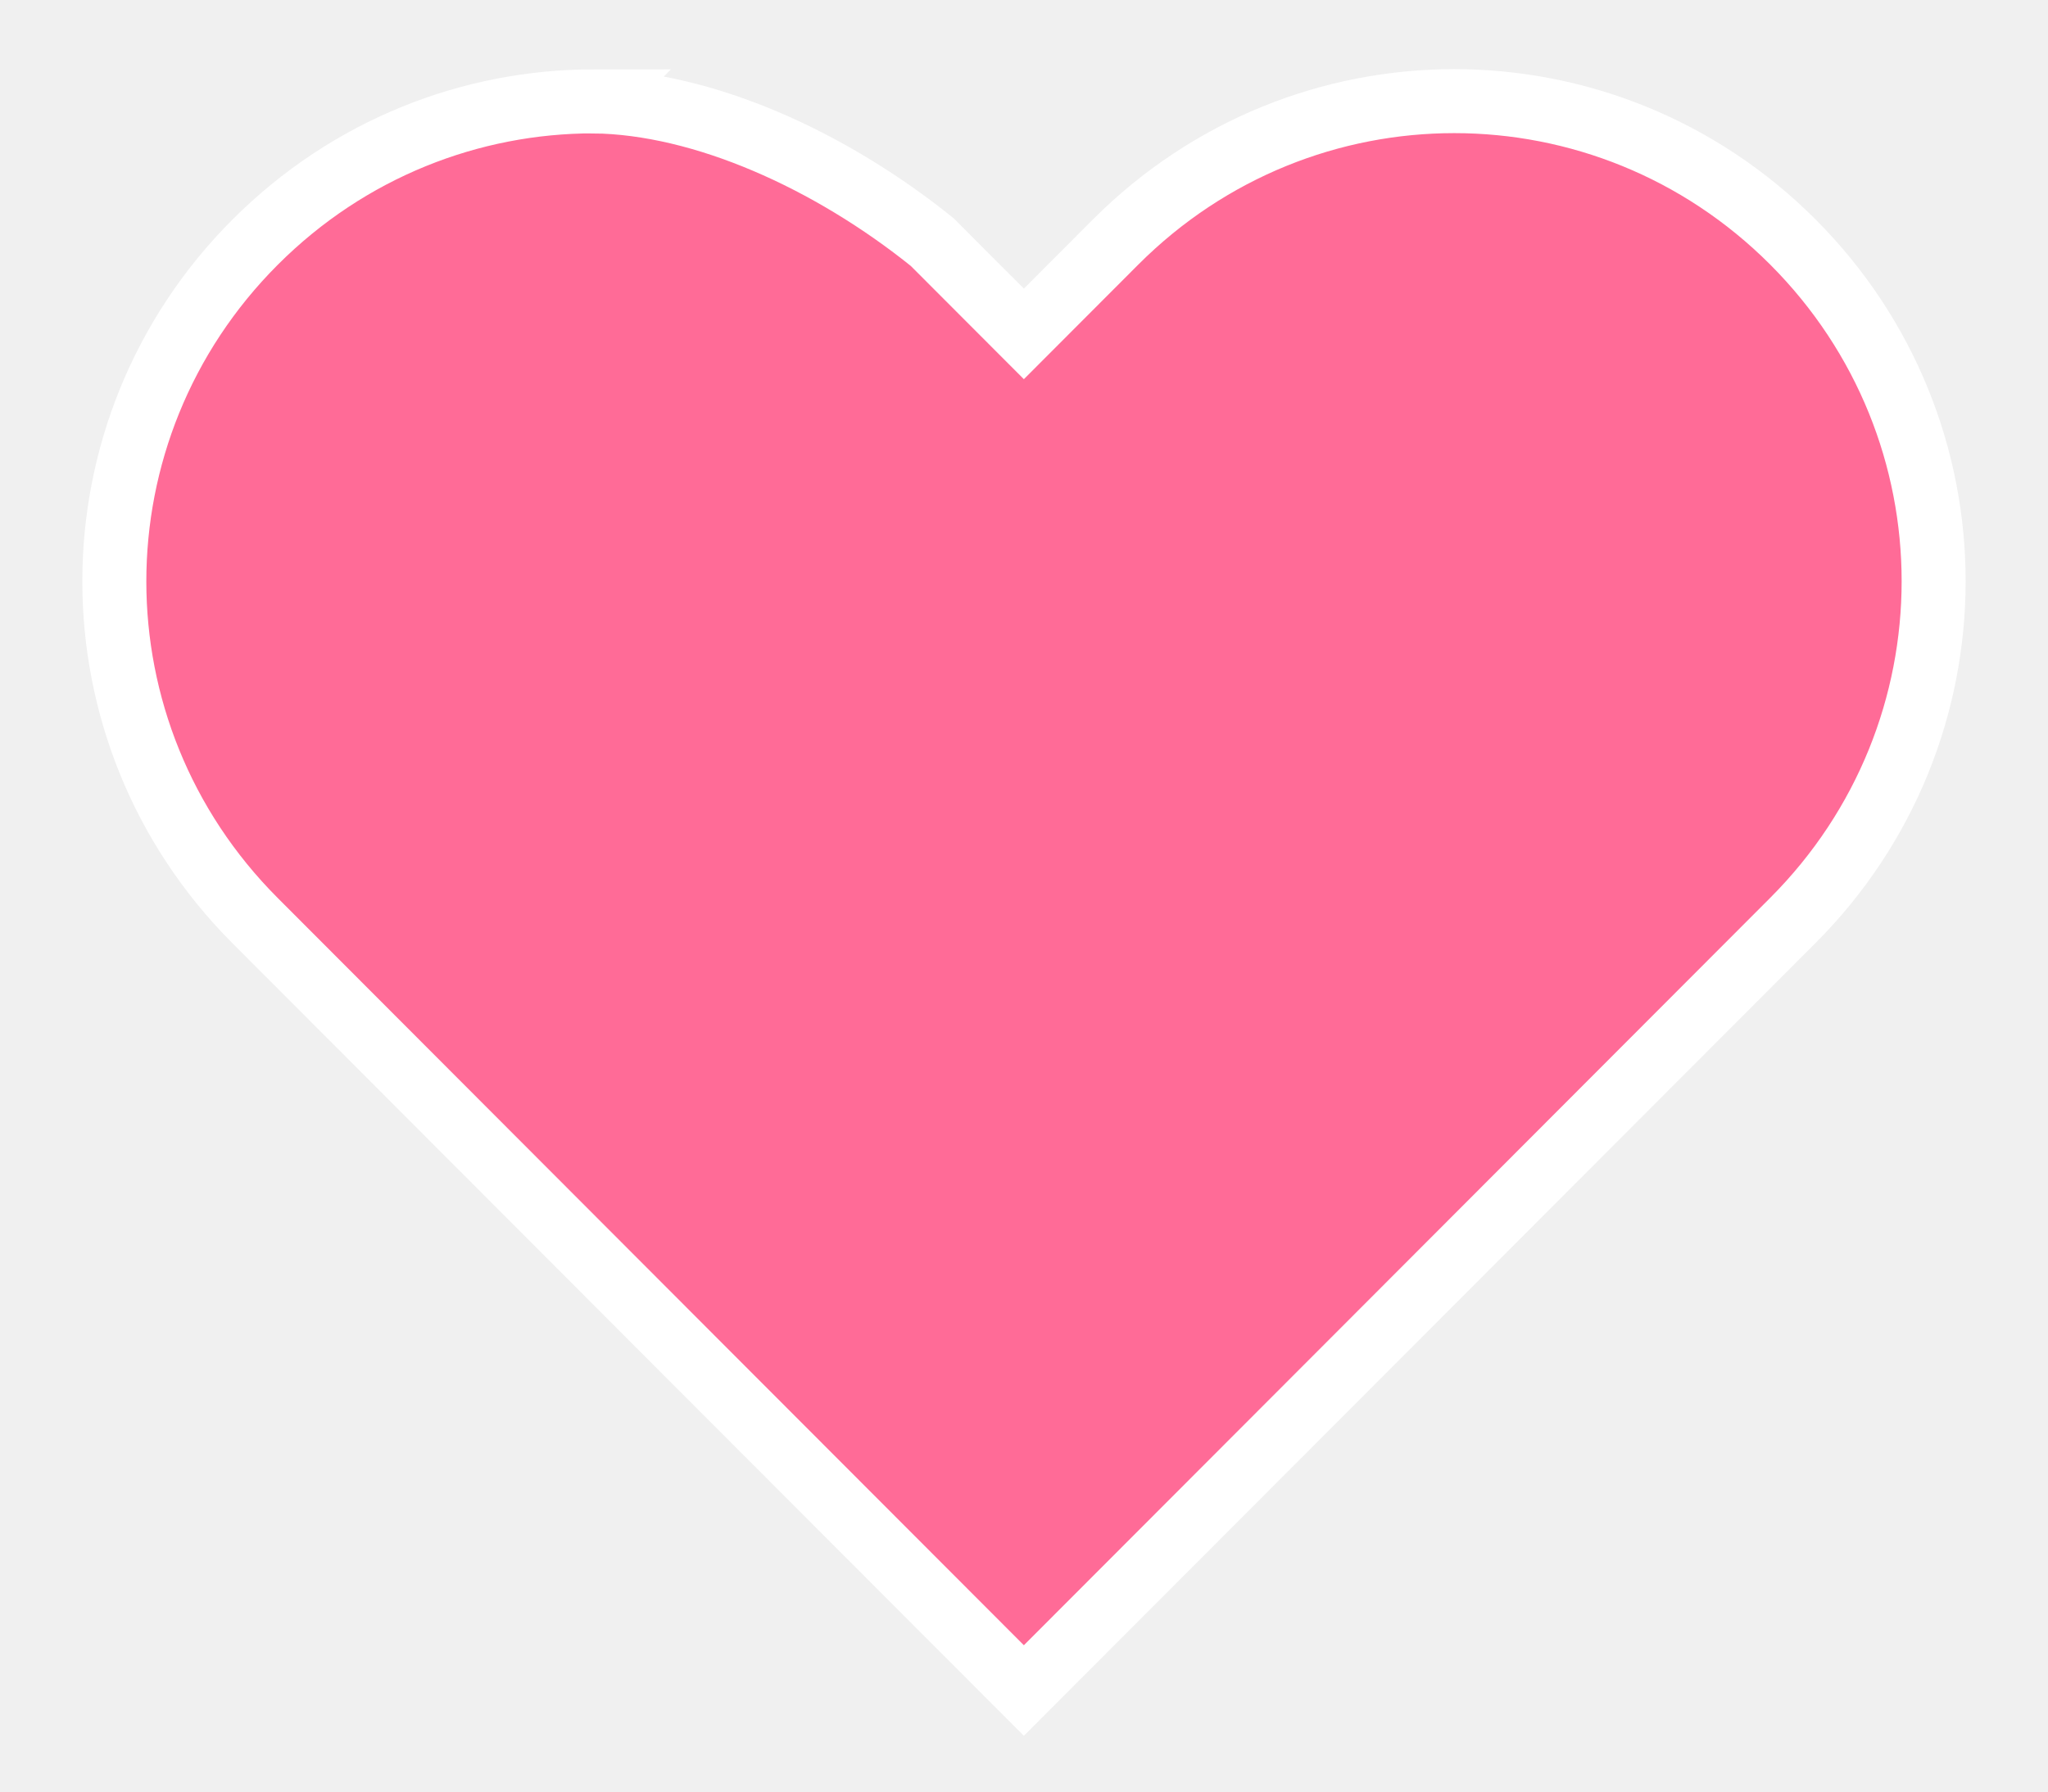
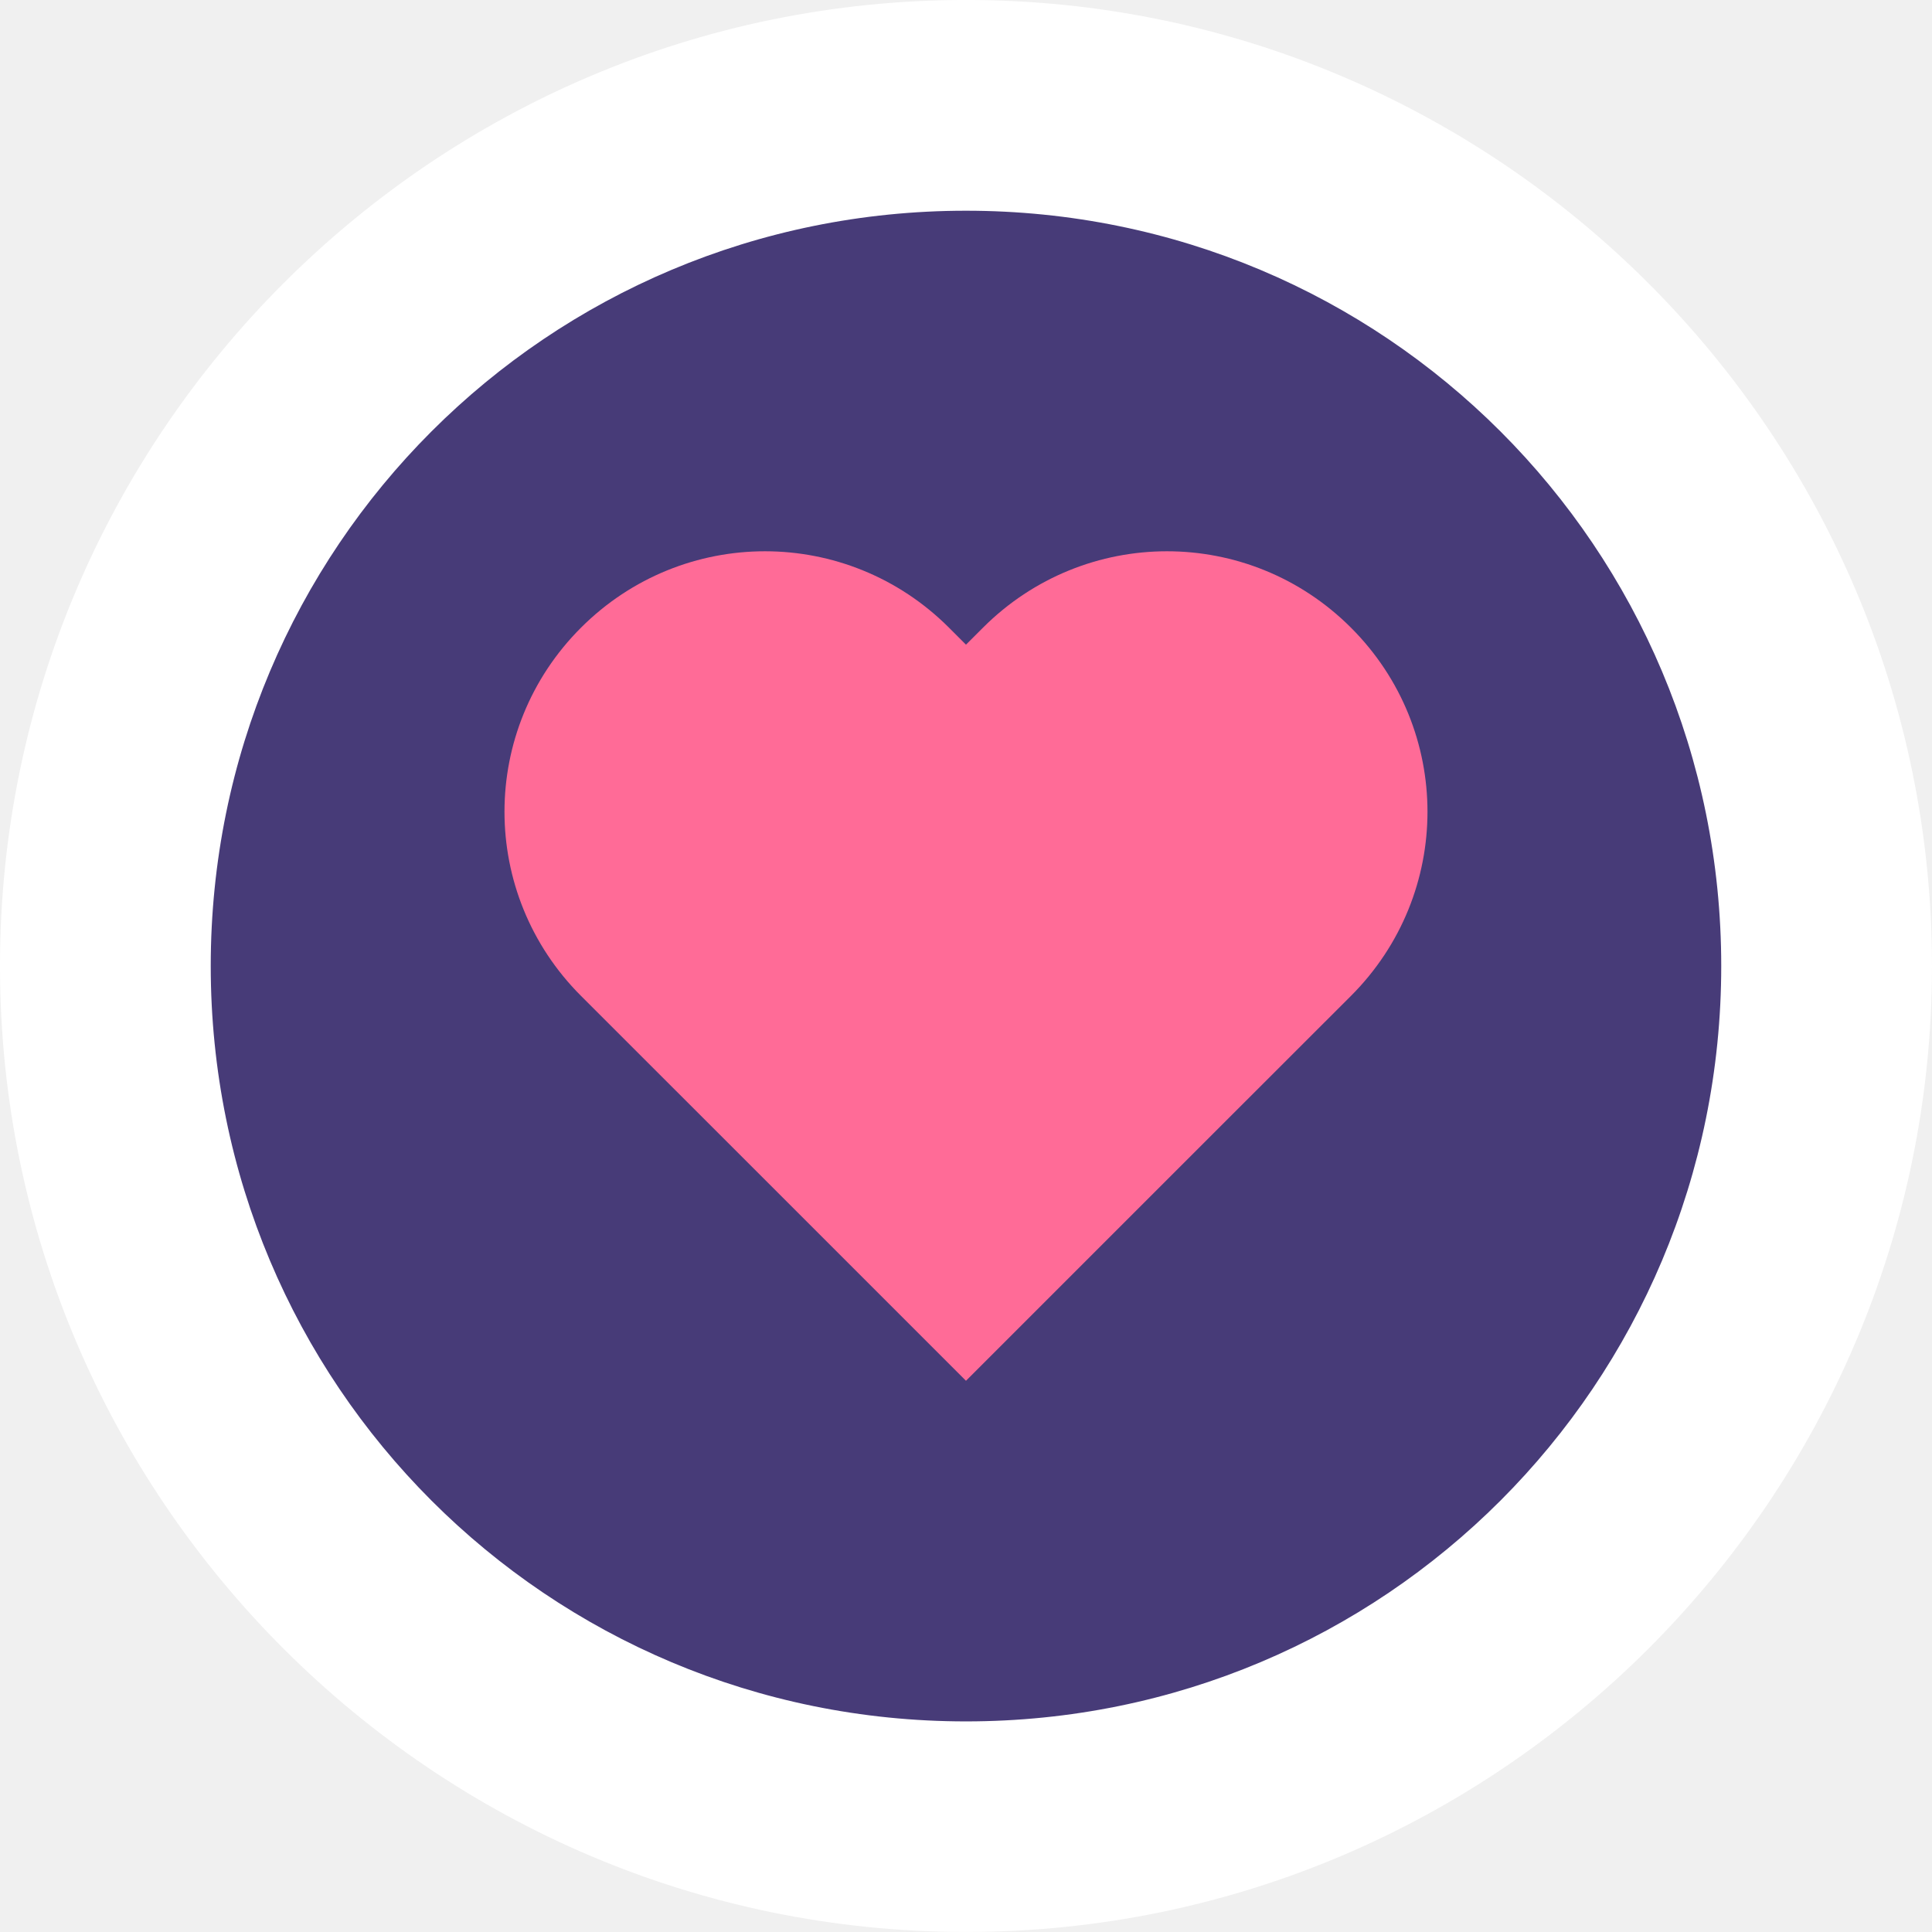
- <svg xmlns="http://www.w3.org/2000/svg" width="64" height="56" viewBox="0 0 64 56" version="1.1" id="svg8">
-   <defs id="defs2" />
-   <g id="layer1" transform="translate(0,-1035.25)">
-     <path style="opacity:1;fill:#ff6b97;fill-opacity:1;stroke:#ffffff;stroke-width:2;stroke-linecap:round;stroke-linejoin:miter;stroke-miterlimit:4;stroke-dasharray:none;stroke-dashoffset:0;stroke-opacity:1;paint-order:normal" d="m 18.553,1038.418 c -3.826,0 -7.651,1.468 -10.583,4.404 -5.863,5.873 -5.863,15.329 0,21.202 l 10.733,10.753 2.712,2.717 c 8.89e-4,8e-4 0,0 0,0 8.89e-4,9e-4 0,0 0,0 l 10.581,10.597 10.583,-10.6 2.715,-2.72 10.735,-10.753 c 5.863,-5.873 5.863,-15.329 0,-21.202 -5.863,-5.873 -15.304,-5.873 -21.167,0 l -2.866,2.871 -2.866,-2.871 c -3.198,-2.575 -7.166,-4.355 -10.578,-4.397 z" id="path2704" />
+ <svg xmlns="http://www.w3.org/2000/svg" width="80" height="80" viewBox="0 0 21.167 21.167" version="1.1" id="svg1823">
+   <defs id="defs1817" />
+   <g id="layer1" transform="translate(5.837891,6.845703)">
+     <rect style="fill:#473b78;fill-opacity:1;stroke:#ffffff;stroke-width:2.3;stroke-linecap:round;stroke-linejoin:round;stroke-miterlimit:4;stroke-dasharray:none;stroke-opacity:1;paint-order:fill markers stroke" id="rect2367" width="81.654" height="15.909" x="19.14" y="-63.178" ry="7.955" />
+     <rect style="fill:#3ca370;fill-opacity:1;stroke:none;stroke-width:2.3;stroke-linecap:round;stroke-linejoin:round;stroke-miterlimit:4;stroke-dasharray:none;stroke-opacity:1;paint-order:fill markers stroke" id="rect2365" width="38.735" height="15.909" x="19.14" y="-63.178" ry="7.955" />
+     <rect style="fill:none;fill-opacity:1;stroke:#ffffff;stroke-width:2.3;stroke-linecap:round;stroke-linejoin:round;stroke-miterlimit:4;stroke-dasharray:none;stroke-opacity:1;paint-order:fill markers stroke" id="rect2363" width="81.654" height="15.909" x="19.14" y="-63.178" ry="7.955" />
+     <g id="g2455" transform="matrix(1.003457,0,0,1.003457,0.02018046,0.02366427)">
+       <circle style="fill:#473b78;fill-opacity:1;stroke:none;stroke-width:2.3;stroke-linecap:round;stroke-linejoin:round;stroke-miterlimit:4;stroke-dasharray:none;stroke-opacity:1;paint-order:fill markers stroke" id="path2341" cx="4.709" cy="3.702" r="9.397" />
+       <path id="rect2343" style="fill:#ff6b97;fill-opacity:1;stroke:none;stroke-width:1.035;stroke-linecap:round;stroke-linejoin:round;stroke-miterlimit:4;stroke-dasharray:none;stroke-opacity:1;paint-order:fill markers stroke" d="M 0.505,0.008 C -0.608,1.121 -0.608,2.913 0.505,4.027 L 2.7,6.221 4.709,8.23 6.718,6.221 7.407,5.532 8.913,4.027 C 10.026,2.913 10.026,1.121 8.913,0.008 7.8,-1.105 6.007,-1.105 4.894,0.008 L 4.709,0.193 4.524,0.008 C 3.411,-1.105 1.618,-1.105 0.505,0.008 Z" />
+       <path style="color:#000000;font-style:normal;font-variant:normal;font-weight:normal;font-stretch:normal;font-size:medium;line-height:normal;font-family:sans-serif;font-variant-ligatures:normal;font-variant-position:normal;font-variant-caps:normal;font-variant-numeric:normal;font-variant-alternates:normal;font-variant-east-asian:normal;font-feature-settings:normal;font-variation-settings:normal;text-indent:0;text-align:start;text-decoration:none;text-decoration-line:none;text-decoration-style:solid;text-decoration-color:#000000;letter-spacing:normal;word-spacing:normal;text-transform:none;writing-mode:lr-tb;direction:ltr;text-orientation:mixed;dominant-baseline:auto;baseline-shift:baseline;text-anchor:start;white-space:normal;shape-padding:0;shape-margin:0;inline-size:0;clip-rule:nonzero;display:inline;overflow:visible;visibility:visible;opacity:1;isolation:auto;mix-blend-mode:normal;color-interpolation:sRGB;color-interpolation-filters:linearRGB;solid-color:#000000;solid-opacity:1;vector-effect:none;fill:#ffffff;fill-opacity:1;fill-rule:nonzero;stroke:none;stroke-width:2.3;stroke-linecap:round;stroke-linejoin:round;stroke-miterlimit:4;stroke-dasharray:none;stroke-dashoffset:0;stroke-opacity:1;paint-order:fill markers stroke;color-rendering:auto;image-rendering:auto;shape-rendering:auto;text-rendering:auto;enable-background:accumulate;stop-color:#000000;stop-opacity:1" d="m 4.709,-6.846 c -5.811,0 -10.547,4.736 -10.547,10.547 0,5.811 4.736,10.547 10.547,10.547 5.811,0 10.547,-4.736 10.547,-10.547 0,-5.811 -4.736,-10.547 -10.547,-10.547 z m 0,2.301 c 4.568,3e-7 8.246,3.678 8.246,8.246 0,4.568 -3.678,8.248 -8.246,8.248 -4.568,0 -8.246,-3.68 -8.246,-8.248 0,-4.568 3.678,-8.246 8.246,-8.246 z" id="path2432" />
+     </g>
  </g>
</svg>
